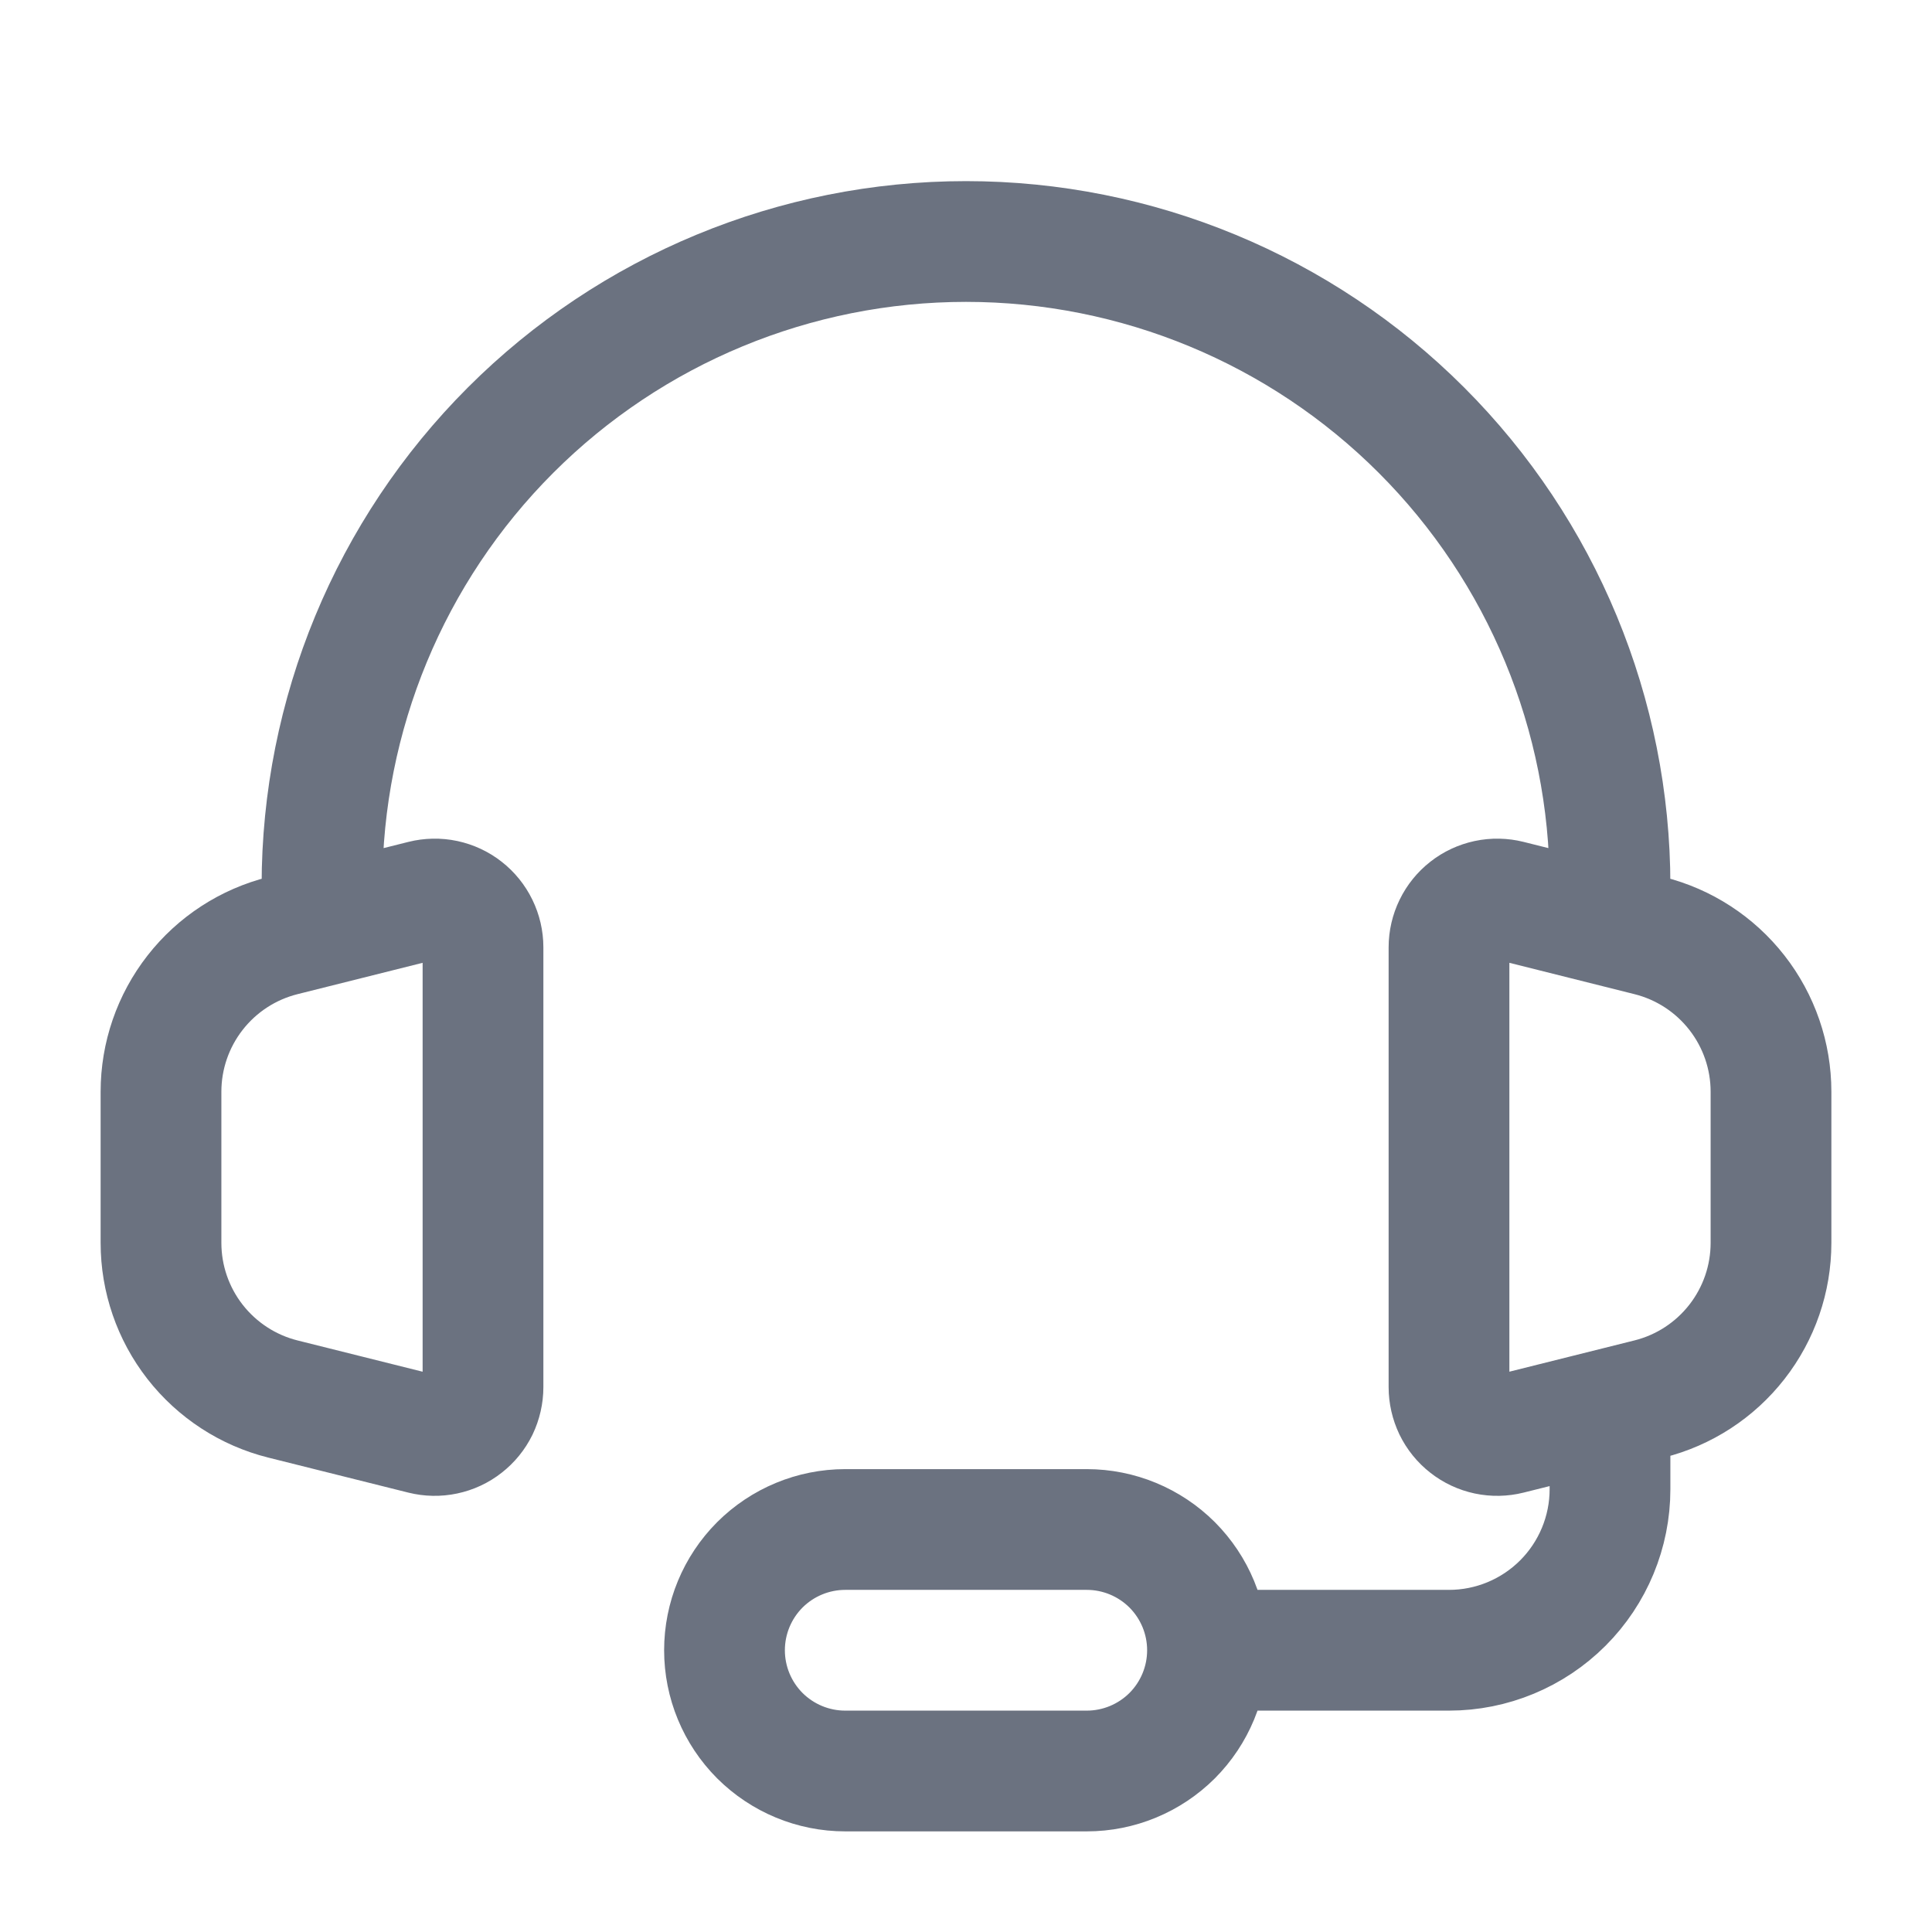
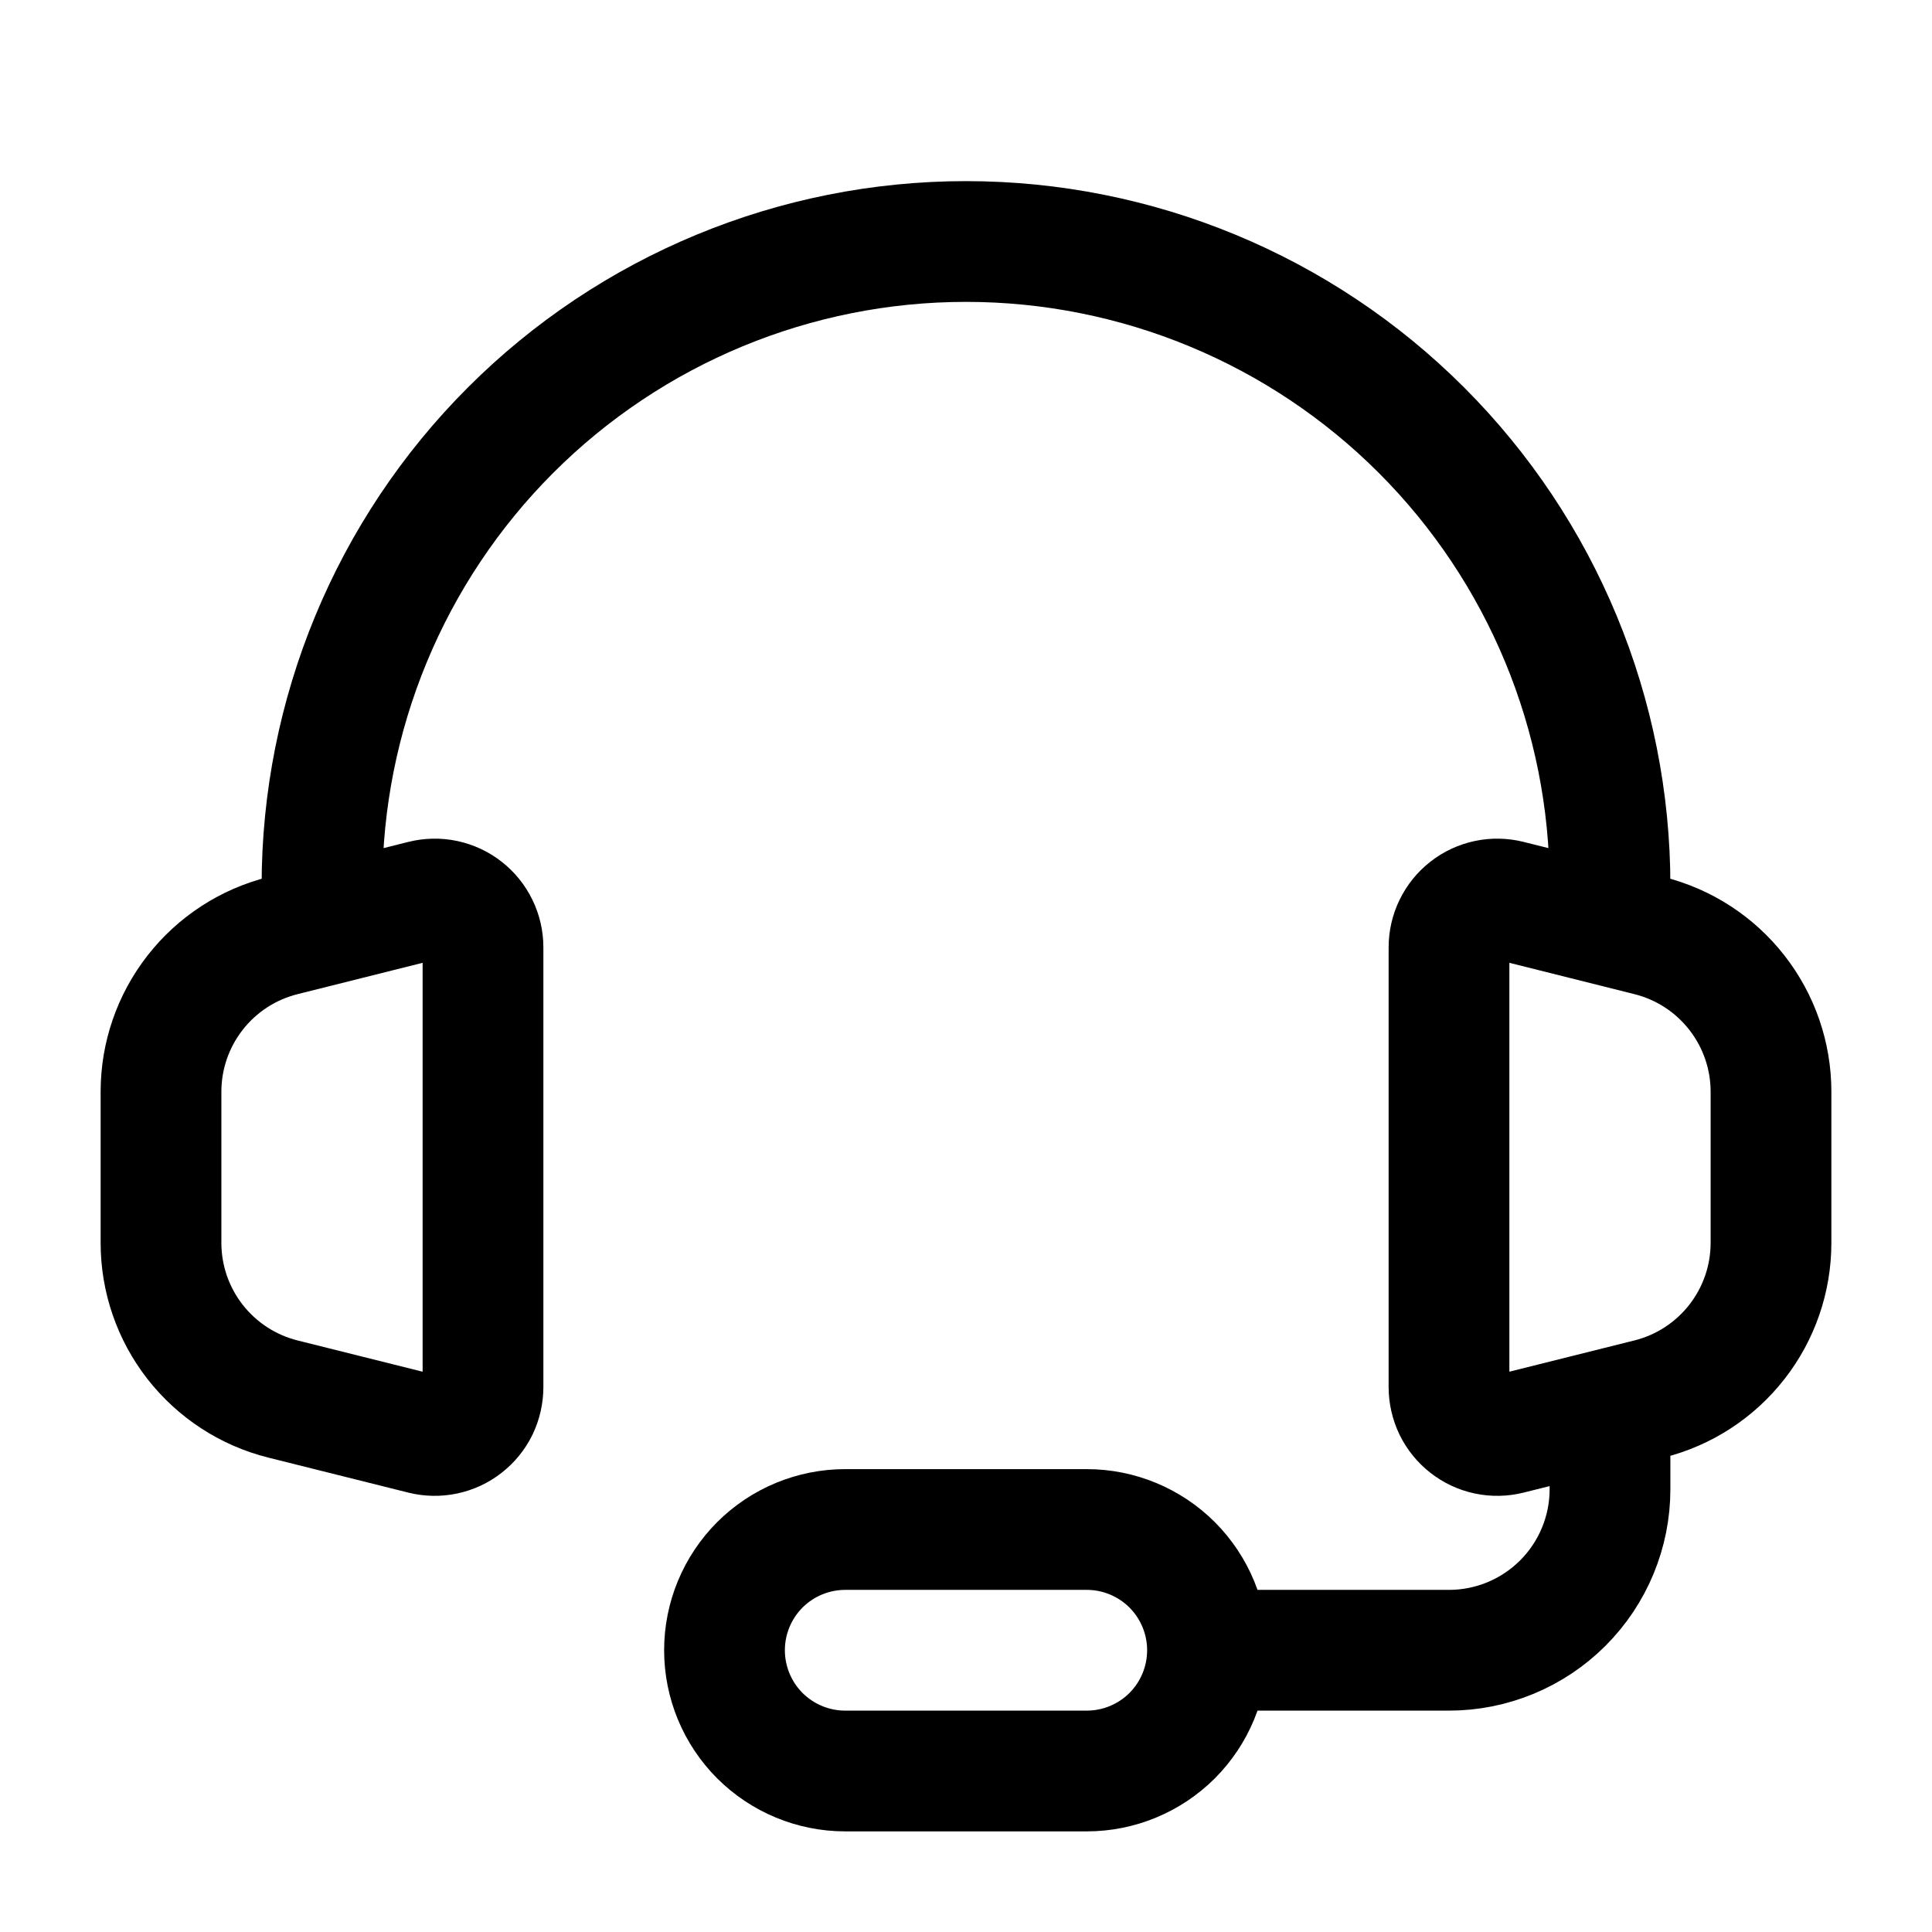
- <svg xmlns="http://www.w3.org/2000/svg" width="24" height="24" viewBox="0 0 24 24" fill="none">
-   <path d="M20 11C20 8.878 19.157 6.843 17.657 5.343C16.157 3.843 14.122 3 12 3C9.878 3 7.843 3.843 6.343 5.343C4.843 6.843 4 8.878 4 11M20 18V18.5C20 19.03 19.789 19.539 19.414 19.914C19.039 20.289 18.53 20.5 18 20.5L15 20.5M15 20.5C15 20.102 14.842 19.721 14.561 19.439C14.279 19.158 13.898 19 13.5 19H10.5C10.102 19 9.721 19.158 9.439 19.439C9.158 19.721 9 20.102 9 20.5C9 20.898 9.158 21.279 9.439 21.561C9.721 21.842 10.102 22 10.5 22H13.5C13.898 22 14.279 21.842 14.561 21.561C14.842 21.279 15 20.898 15 20.5ZM2 13.562C2 13.116 2.149 12.683 2.424 12.331C2.698 11.98 3.082 11.73 3.515 11.622L5.255 11.186C5.343 11.164 5.436 11.162 5.525 11.181C5.614 11.2 5.698 11.239 5.769 11.295C5.841 11.351 5.899 11.423 5.939 11.505C5.979 11.587 6 11.677 6 11.768V17.231C6 17.322 5.979 17.413 5.94 17.495C5.9 17.577 5.841 17.649 5.769 17.705C5.698 17.761 5.614 17.8 5.524 17.819C5.435 17.838 5.343 17.836 5.254 17.814L3.514 17.379C3.082 17.271 2.698 17.021 2.423 16.669C2.149 16.318 2 15.885 2 15.439V13.562ZM22 13.562C22 13.116 21.851 12.683 21.576 12.331C21.302 11.98 20.918 11.73 20.485 11.622L18.745 11.186C18.657 11.164 18.564 11.162 18.475 11.181C18.386 11.2 18.302 11.239 18.231 11.295C18.159 11.351 18.101 11.423 18.061 11.505C18.021 11.587 18 11.677 18 11.768V17.231C18 17.322 18.021 17.412 18.06 17.494C18.1 17.576 18.158 17.648 18.23 17.704C18.302 17.761 18.386 17.8 18.475 17.819C18.564 17.838 18.657 17.836 18.745 17.814L20.485 17.379C20.918 17.271 21.302 17.021 21.576 16.67C21.851 16.318 22 15.885 22 15.439V13.562Z" stroke="#6B7280" stroke-width="1.5" stroke-linecap="round" stroke-linejoin="round" />
+ <svg xmlns="http://www.w3.org/2000/svg" viewBox="0 0 24 24" fill="none">
+   <path d="M20 11C20 8.878 19.157 6.843 17.657 5.343C16.157 3.843 14.122 3 12 3C9.878 3 7.843 3.843 6.343 5.343C4.843 6.843 4 8.878 4 11M20 18V18.5C20 19.03 19.789 19.539 19.414 19.914C19.039 20.289 18.53 20.5 18 20.5L15 20.5M15 20.5C15 20.102 14.842 19.721 14.561 19.439C14.279 19.158 13.898 19 13.5 19H10.5C10.102 19 9.721 19.158 9.439 19.439C9.158 19.721 9 20.102 9 20.5C9 20.898 9.158 21.279 9.439 21.561C9.721 21.842 10.102 22 10.5 22H13.5C13.898 22 14.279 21.842 14.561 21.561C14.842 21.279 15 20.898 15 20.5ZM2 13.562C2 13.116 2.149 12.683 2.424 12.331C2.698 11.98 3.082 11.73 3.515 11.622L5.255 11.186C5.343 11.164 5.436 11.162 5.525 11.181C5.614 11.2 5.698 11.239 5.769 11.295C5.841 11.351 5.899 11.423 5.939 11.505C5.979 11.587 6 11.677 6 11.768V17.231C6 17.322 5.979 17.413 5.94 17.495C5.9 17.577 5.841 17.649 5.769 17.705C5.698 17.761 5.614 17.8 5.524 17.819C5.435 17.838 5.343 17.836 5.254 17.814L3.514 17.379C3.082 17.271 2.698 17.021 2.423 16.669C2.149 16.318 2 15.885 2 15.439V13.562ZM22 13.562C22 13.116 21.851 12.683 21.576 12.331C21.302 11.98 20.918 11.73 20.485 11.622L18.745 11.186C18.657 11.164 18.564 11.162 18.475 11.181C18.386 11.2 18.302 11.239 18.231 11.295C18.159 11.351 18.101 11.423 18.061 11.505C18.021 11.587 18 11.677 18 11.768V17.231C18 17.322 18.021 17.412 18.06 17.494C18.1 17.576 18.158 17.648 18.23 17.704C18.302 17.761 18.386 17.8 18.475 17.819C18.564 17.838 18.657 17.836 18.745 17.814L20.485 17.379C20.918 17.271 21.302 17.021 21.576 16.67C21.851 16.318 22 15.885 22 15.439V13.562Z" stroke="currentColor" stroke-width="1.5" stroke-linecap="round" stroke-linejoin="round" />
</svg>
